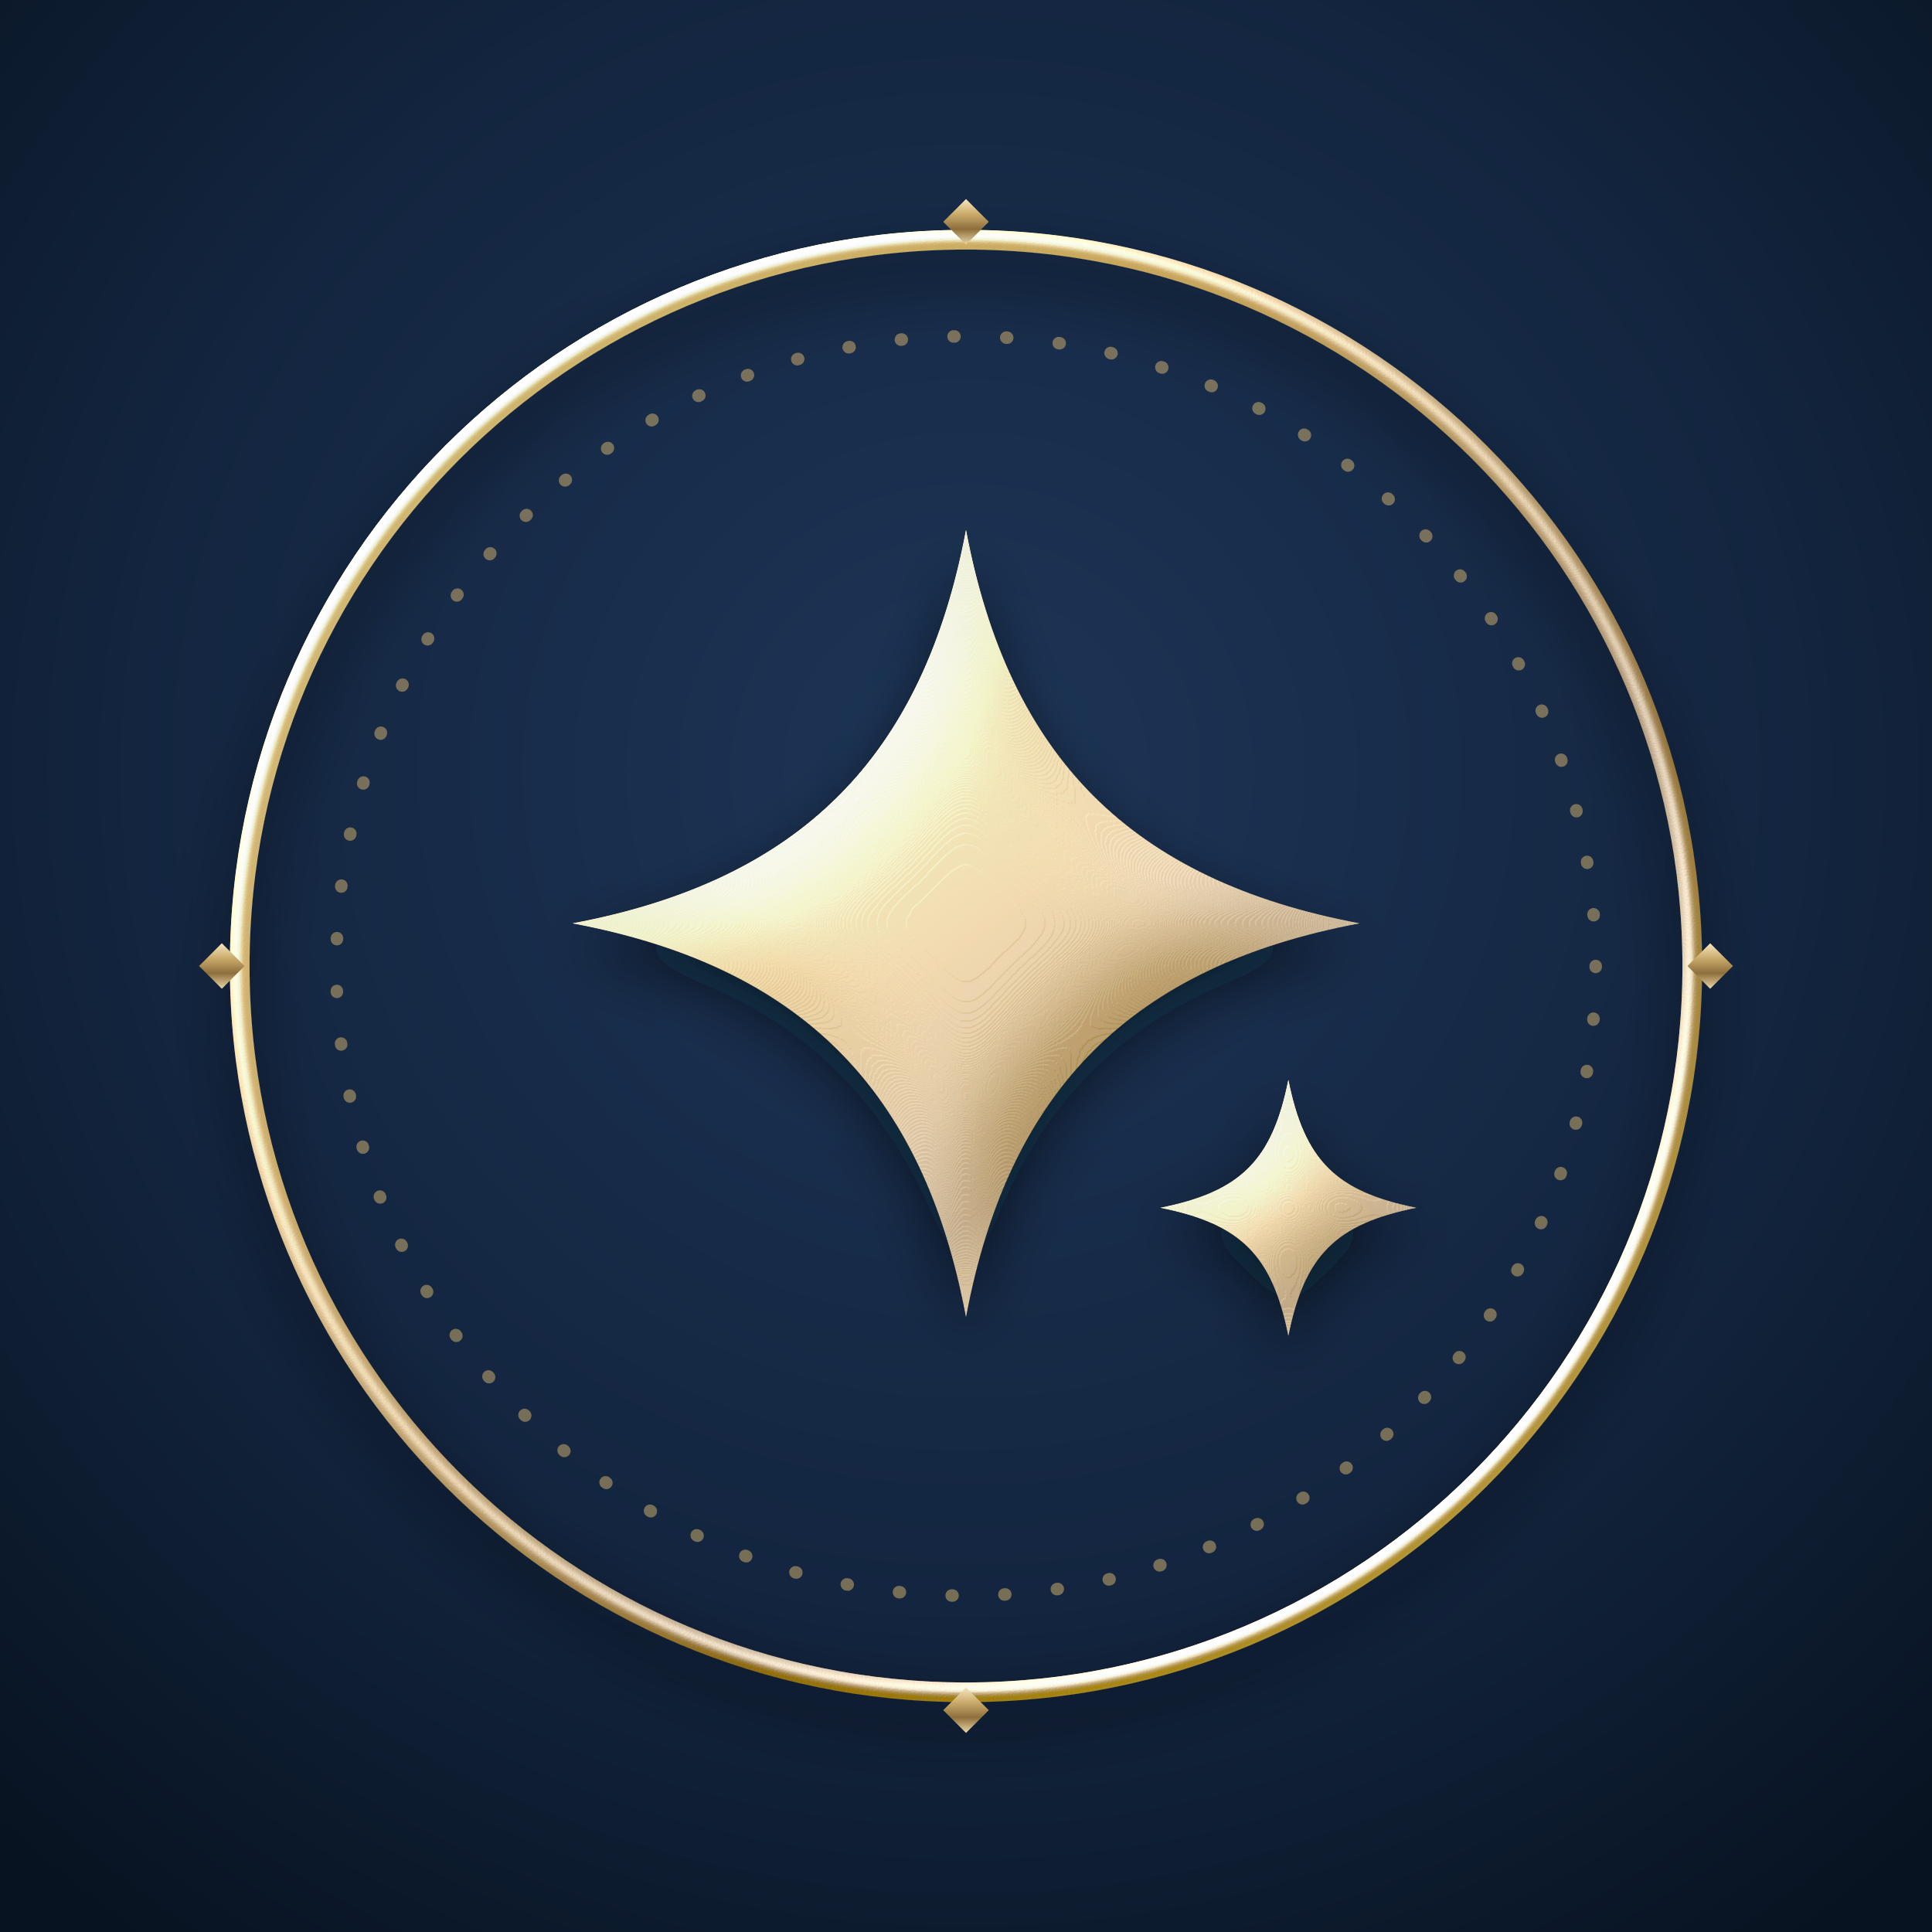
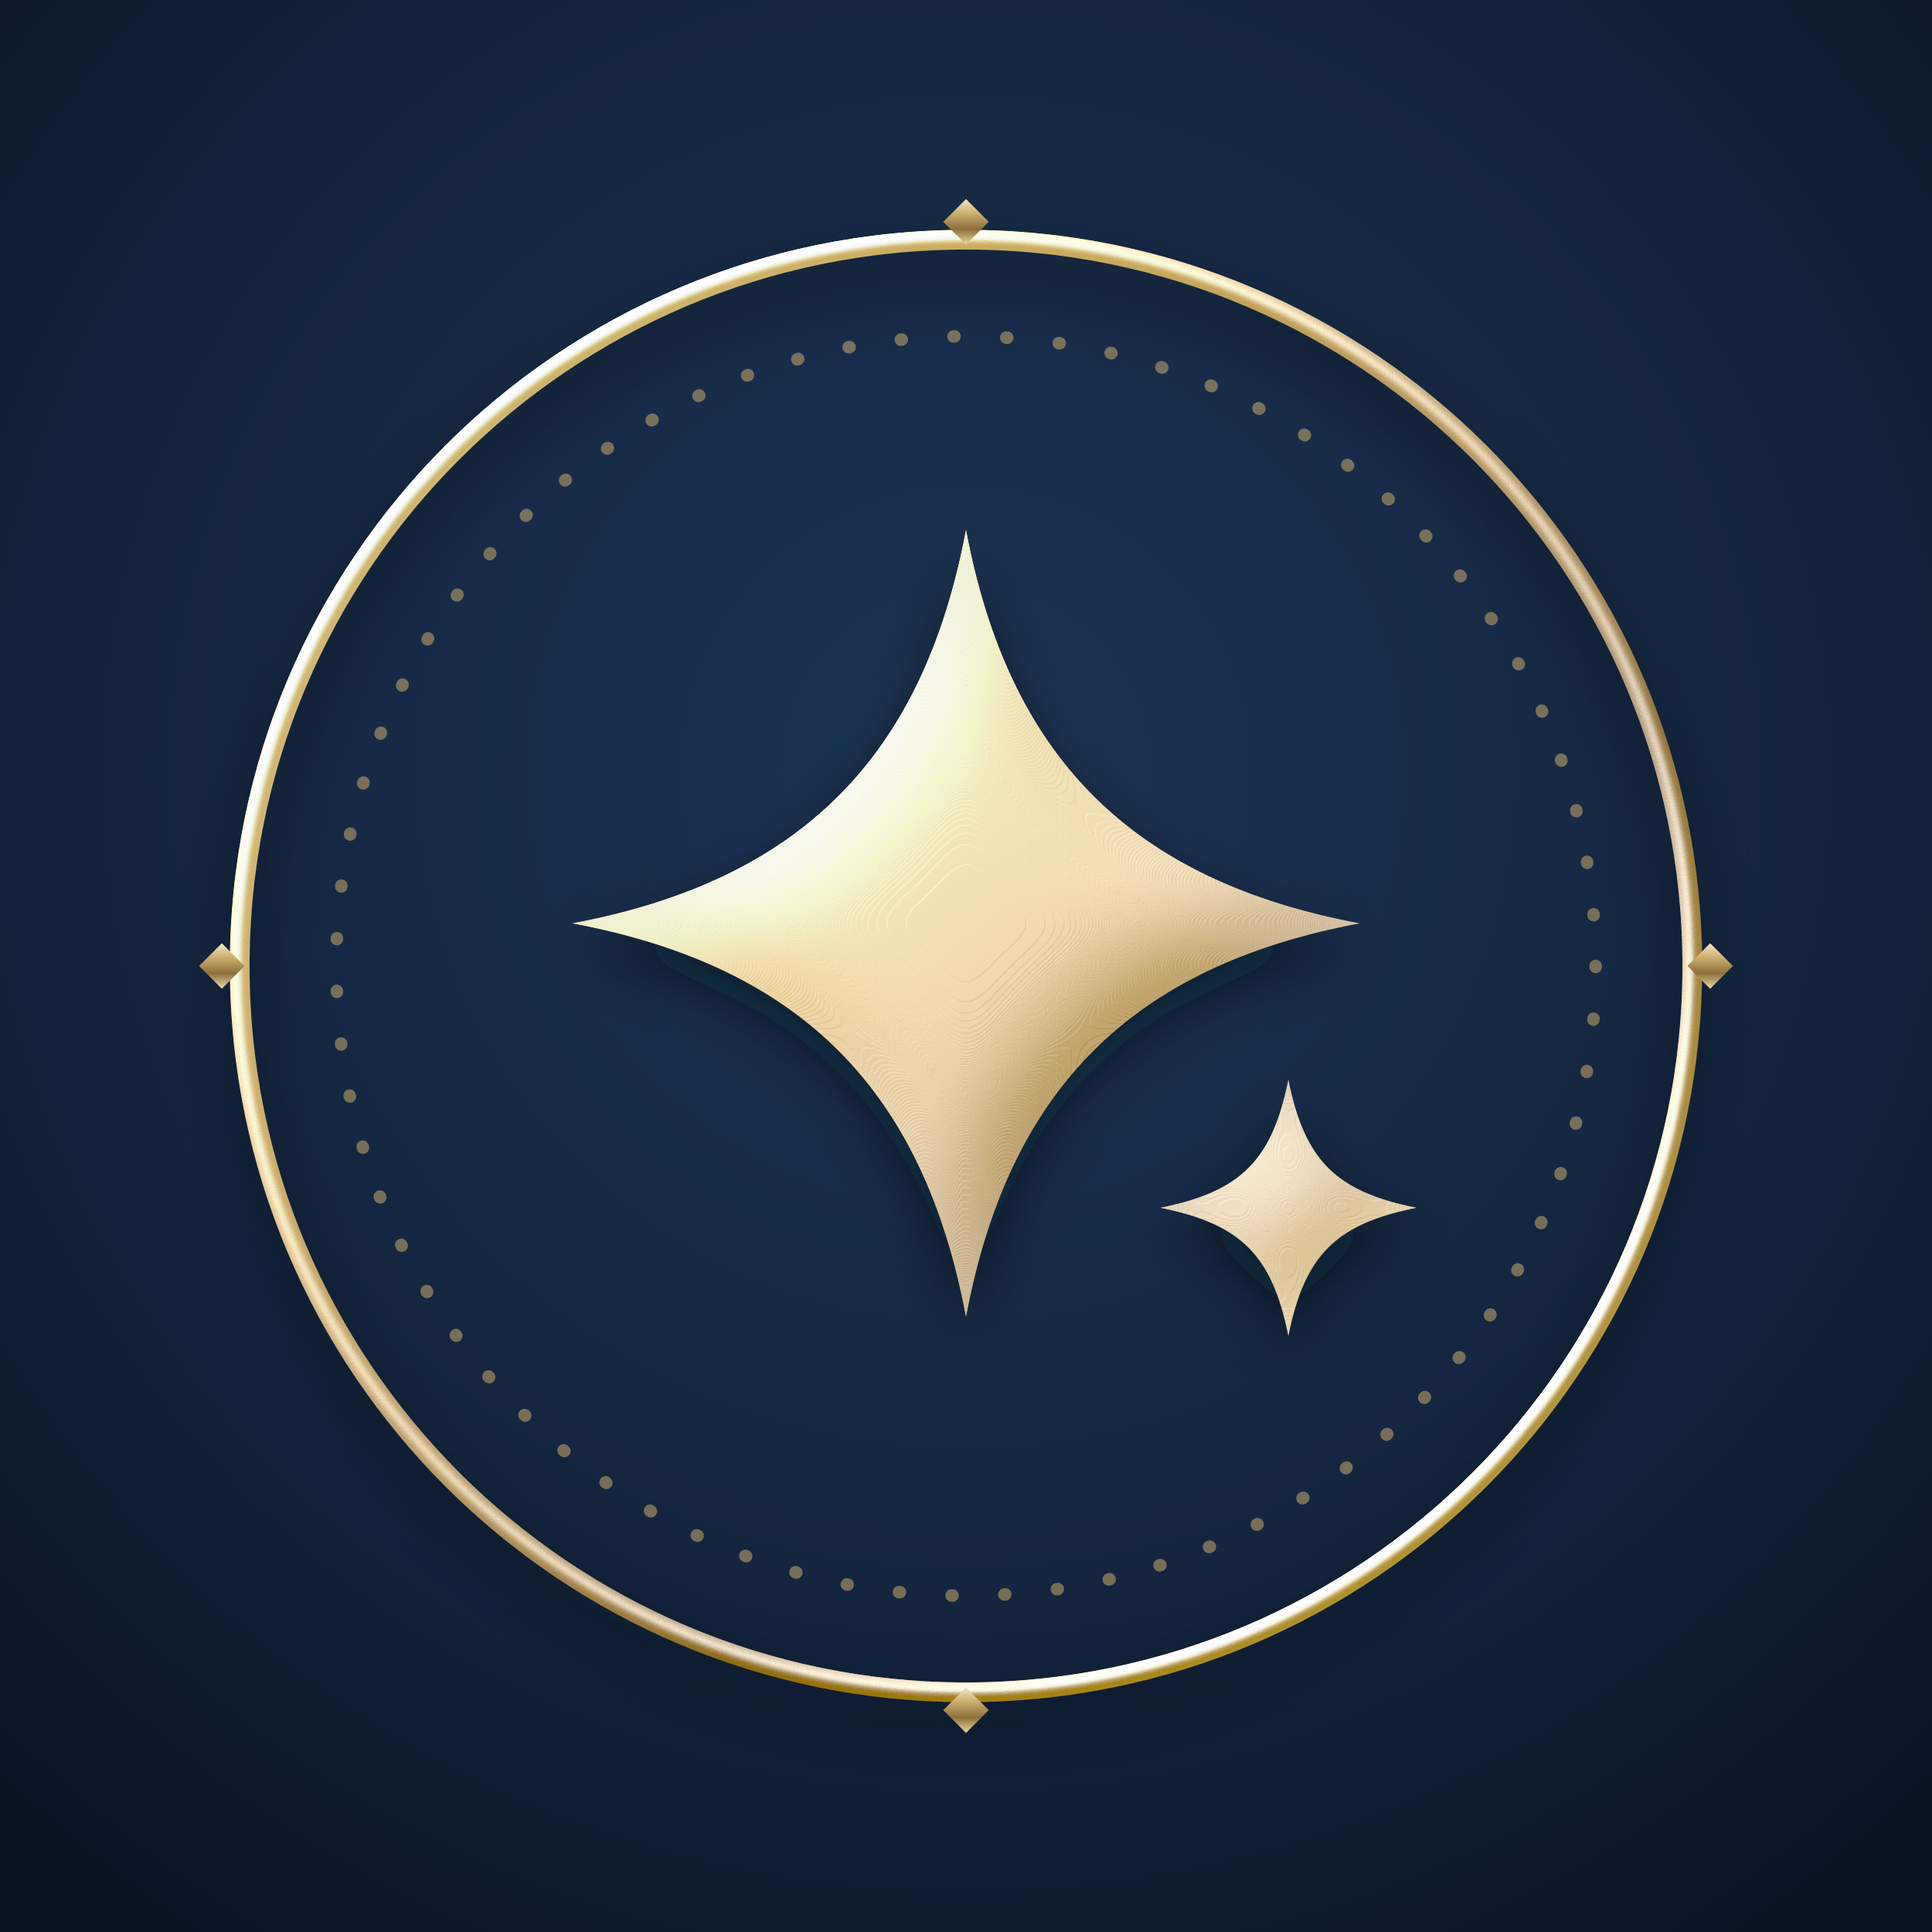
<svg xmlns="http://www.w3.org/2000/svg" width="1080" height="1080" viewBox="0 0 1080 1080">
  <defs>
    <radialGradient id="fondo" cx="50%" cy="40%" r="74%">
      <stop offset="0%" stop-color="#1D3557" />
      <stop offset="58%" stop-color="#13253F" />
      <stop offset="100%" stop-color="#081321" />
    </radialGradient>
-     <linearGradient id="oroPieza" x1="0.12" y1="0" x2="0.88" y2="1">
+     <linearGradient id="oroPieza" gradientUnits="userSpaceOnUse" x1="10" y1="0" x2="90" y2="100">
      <stop offset="0%" stop-color="#FCF2D6" />
      <stop offset="24%" stop-color="#E0C489" />
      <stop offset="52%" stop-color="#B08F49" />
      <stop offset="74%" stop-color="#8A6A36" />
      <stop offset="100%" stop-color="#E8D3A0" />
    </linearGradient>
    <linearGradient id="oroAro" x1="0" y1="0" x2="1" y2="1">
      <stop offset="0%" stop-color="#F6E7BE" />
      <stop offset="34%" stop-color="#C9A96A" />
      <stop offset="66%" stop-color="#8E6F3C" />
      <stop offset="100%" stop-color="#EBD7A6" />
    </linearGradient>
    <filter id="bisel" x="-40%" y="-40%" width="180%" height="180%">
      <feGaussianBlur in="SourceAlpha" stdDeviation="5.5" result="desenfoque" />
      <feSpecularLighting in="desenfoque" surfaceScale="9" specularConstant="1.15" specularExponent="17" lighting-color="#FFF8E8" result="luz">
        <feDistantLight azimuth="232" elevation="54" />
      </feSpecularLighting>
      <feComposite in="luz" in2="SourceAlpha" operator="in" result="luzRecortada" />
      <feComposite in="SourceGraphic" in2="luzRecortada" operator="arithmetic" k1="0" k2="1" k3="1" k4="0" result="iluminado" />
      <feSpecularLighting in="desenfoque" surfaceScale="9" specularConstant="0.95" specularExponent="17" lighting-color="#0A1A33" result="sombra">
        <feDistantLight azimuth="52" elevation="54" />
      </feSpecularLighting>
      <feComposite in="sombra" in2="SourceAlpha" operator="in" result="sombraRecortada" />
      <feComposite in="iluminado" in2="sombraRecortada" operator="arithmetic" k1="0" k2="1" k3="-1" k4="0" />
    </filter>
+     <filter id="biselFino" x="-60%" y="-60%" width="220%" height="220%">
+       <feGaussianBlur in="SourceAlpha" stdDeviation="3" result="desenfoque" />
+       <feSpecularLighting in="desenfoque" surfaceScale="6" specularConstant="1.2" specularExponent="16" lighting-color="#FFF8E8" result="luz">
+         <feDistantLight azimuth="232" elevation="56" />
+       </feSpecularLighting>
+       <feComposite in="luz" in2="SourceAlpha" operator="in" result="luzRecortada" />
+       <feComposite in="SourceGraphic" in2="luzRecortada" operator="arithmetic" k1="0" k2="1" k3="1" k4="0" result="iluminado" />
+       <feSpecularLighting in="desenfoque" surfaceScale="6" specularConstant="1" specularExponent="16" lighting-color="#0A1A33" result="sombra">
+         <feDistantLight azimuth="52" elevation="56" />
+       </feSpecularLighting>
+       <feComposite in="sombra" in2="SourceAlpha" operator="in" result="sombraRecortada" />
+       <feComposite in="iluminado" in2="sombraRecortada" operator="arithmetic" k1="0" k2="1" k3="-1" k4="0" />
+     </filter>
    <filter id="proyectada" x="-40%" y="-40%" width="180%" height="180%">
      <feDropShadow dx="0" dy="14" stdDeviation="16" flood-color="#040B15" flood-opacity="0.62" />
    </filter>
  </defs>
  <rect width="1080" height="1080" fill="url(#fondo)" />
  <g filter="url(#proyectada)">
    <circle cx="540" cy="540" r="406" fill="none" stroke="url(#oroAro)" stroke-width="11" filter="url(#bisel)" />
  </g>
  <circle cx="540" cy="540" r="352" fill="none" stroke="#C9A96A" stroke-opacity=".55" stroke-width="7" stroke-linecap="round" stroke-dasharray="0.5 29" />
  <g fill="url(#oroAro)">
    <rect x="531" y="115" width="18" height="18" transform="rotate(45 540 124)" />
    <rect x="531" y="947" width="18" height="18" transform="rotate(45 540 956)" />
    <rect x="115" y="531" width="18" height="18" transform="rotate(45 124 540)" />
    <rect x="947" y="531" width="18" height="18" transform="rotate(45 956 540)" />
  </g>
  <g filter="url(#proyectada)">
-     <g transform="translate(275 275) scale(5.3)" fill="url(#oroPieza)" filter="url(#bisel)">
-       <path d="M50 4 c4.5 24 17.5 37 41.5 41.5 c-24 4.5 -37 17.5 -41.5 41.5            c-4.5 -24 -17.5 -37 -41.5 -41.5 c24 -4.5 37 -17.5 41.5 -41.5 z" />
-       <path d="M84 62 c1.7 8.5 5 11.8 13.5 13.5 c-8.5 1.7 -11.8 5 -13.5 13.5            c-1.7 -8.5 -5 -11.8 -13.5 -13.5 c8.5 -1.7 11.8 -5 13.5 -13.5 z" />
+     <g transform="translate(275 275) scale(5.3)" fill="url(#oroPieza)">
+       <g filter="url(#bisel)">
+         <path d="M50 4 c4.5 24 17.5 37 41.5 41.5 c-24 4.5 -37 17.5 -41.5 41.5            c-4.5 -24 -17.5 -37 -41.5 -41.5 c24 -4.5 37 -17.5 41.5 -41.5 z" />
+         <path d="M84 62 c1.7 8.5 5 11.8 13.5 13.5 c-8.5 1.7 -11.8 5 -13.5 13.5            c-1.7 -8.5 -5 -11.8 -13.5 -13.5 c8.5 -1.7 11.8 -5 13.5 -13.5 z" />
+       </g>
    </g>
  </g>
</svg>
